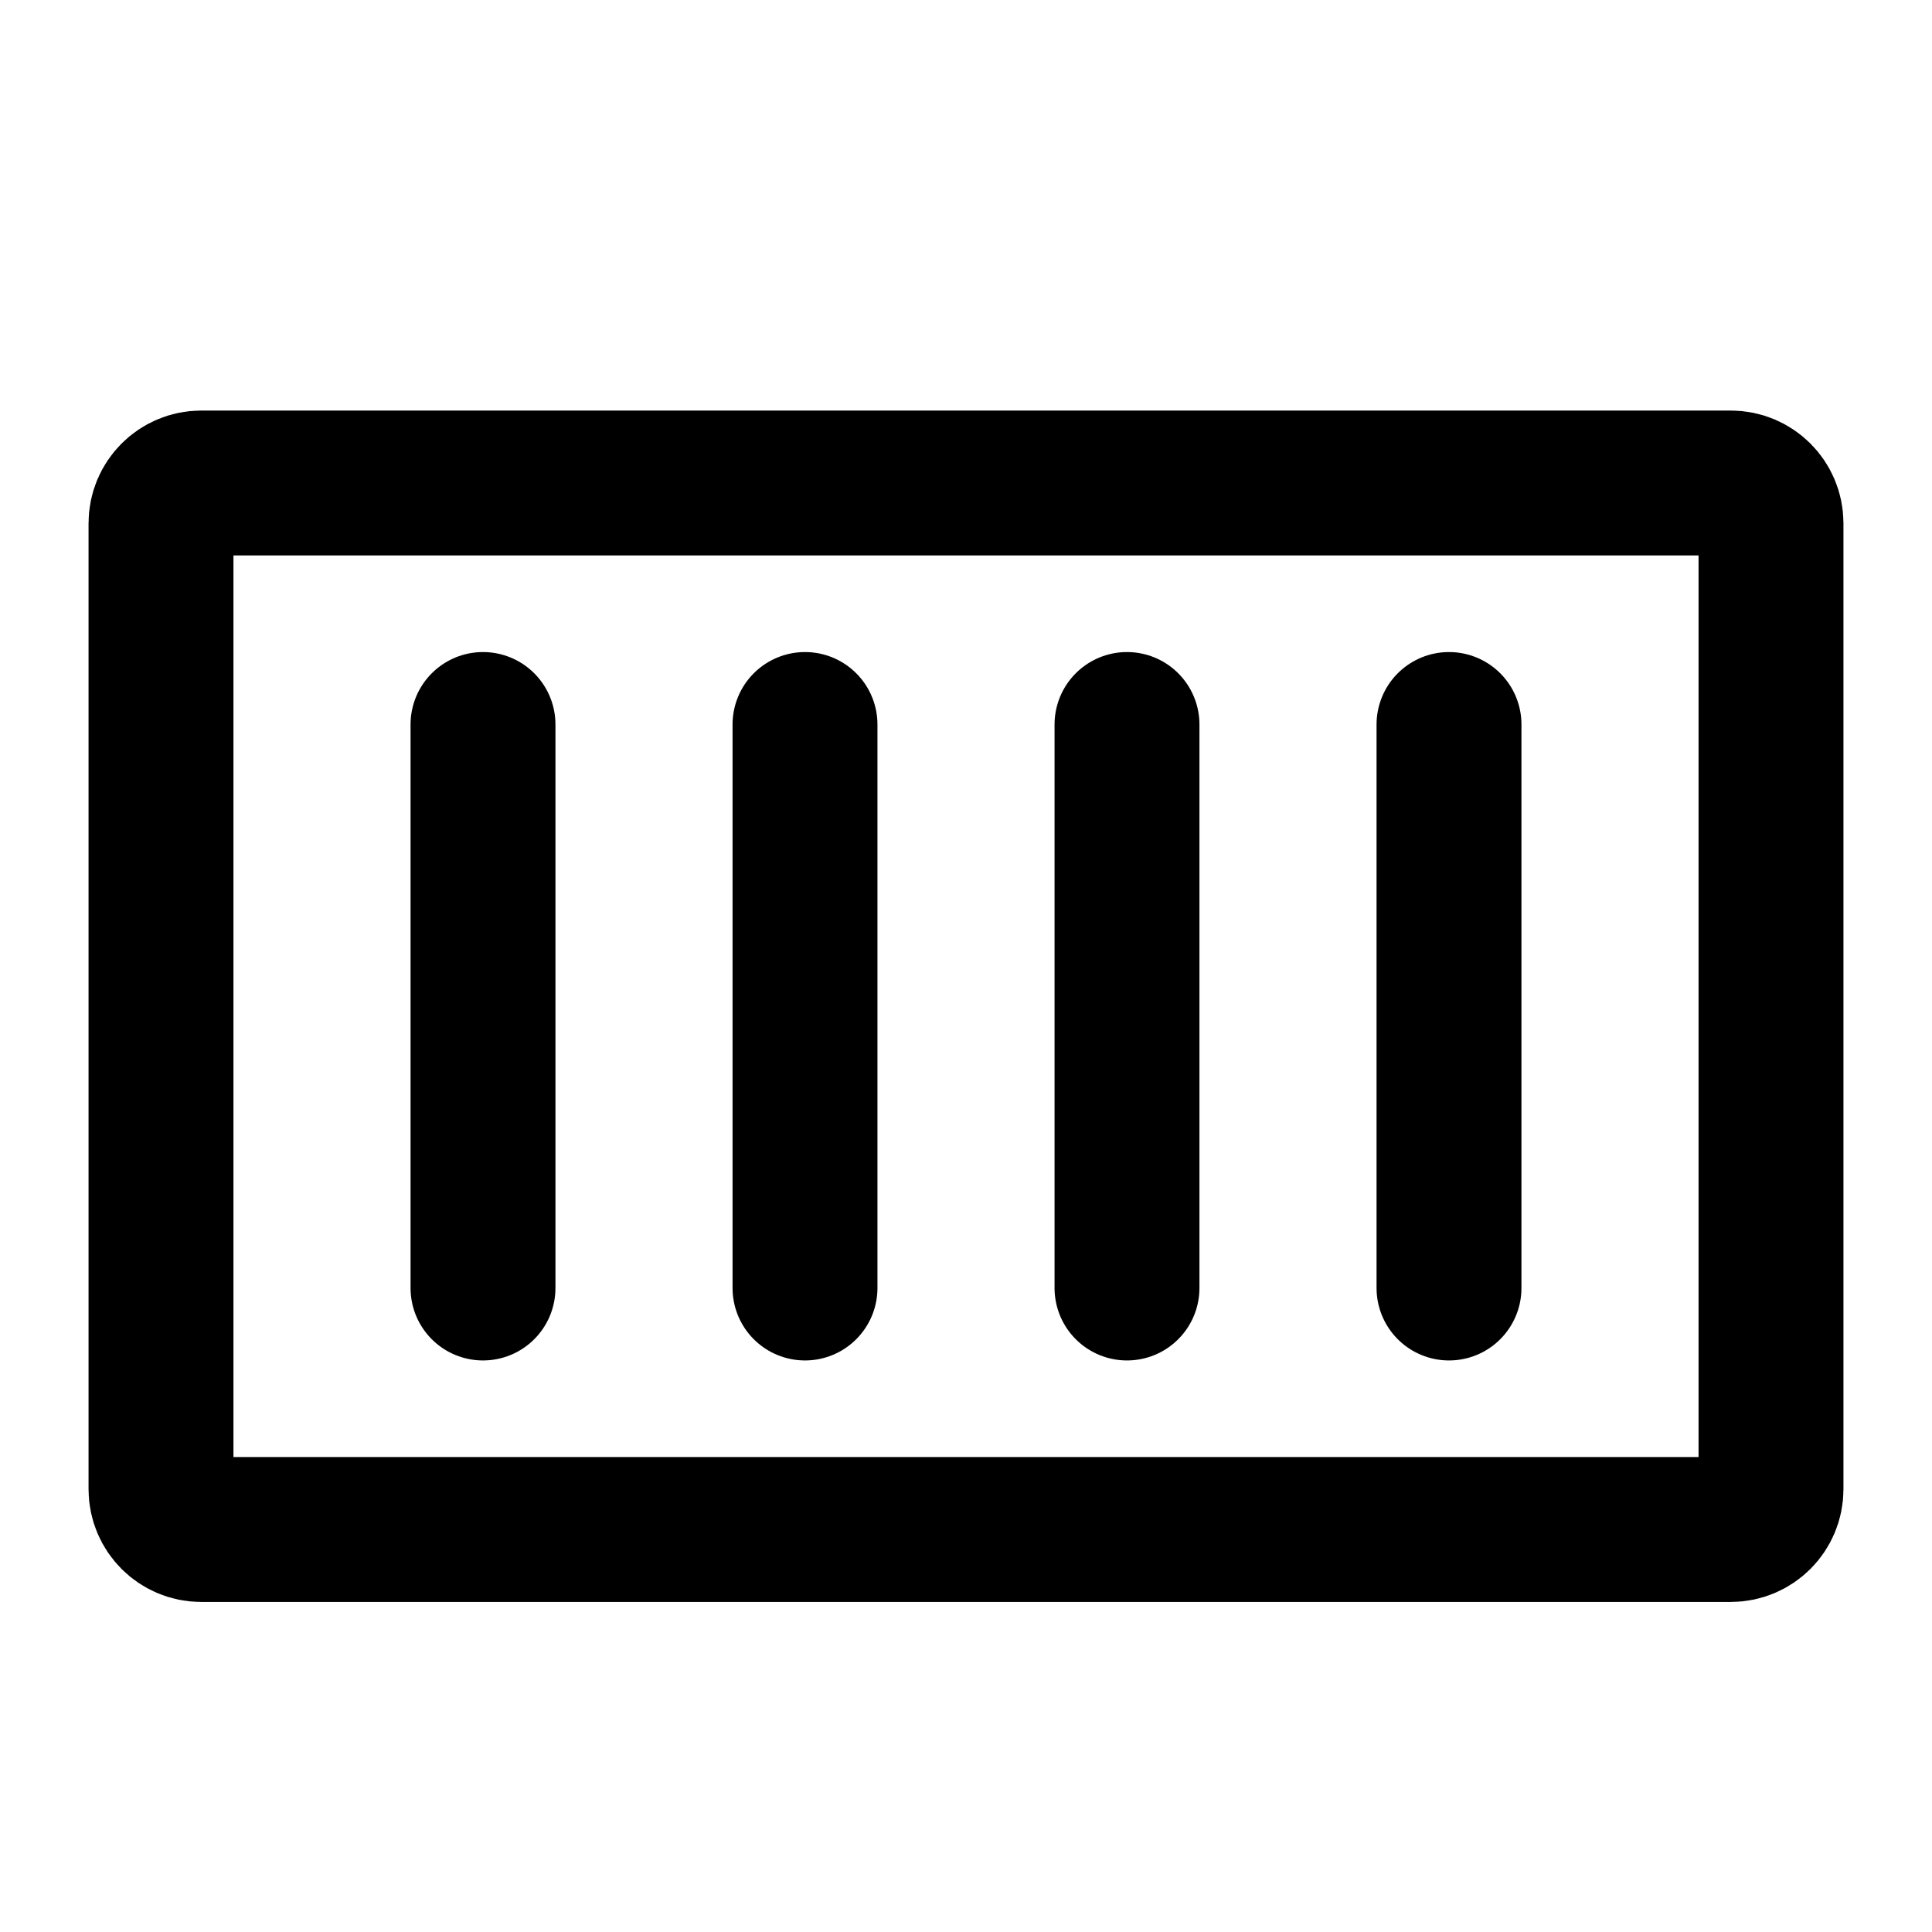
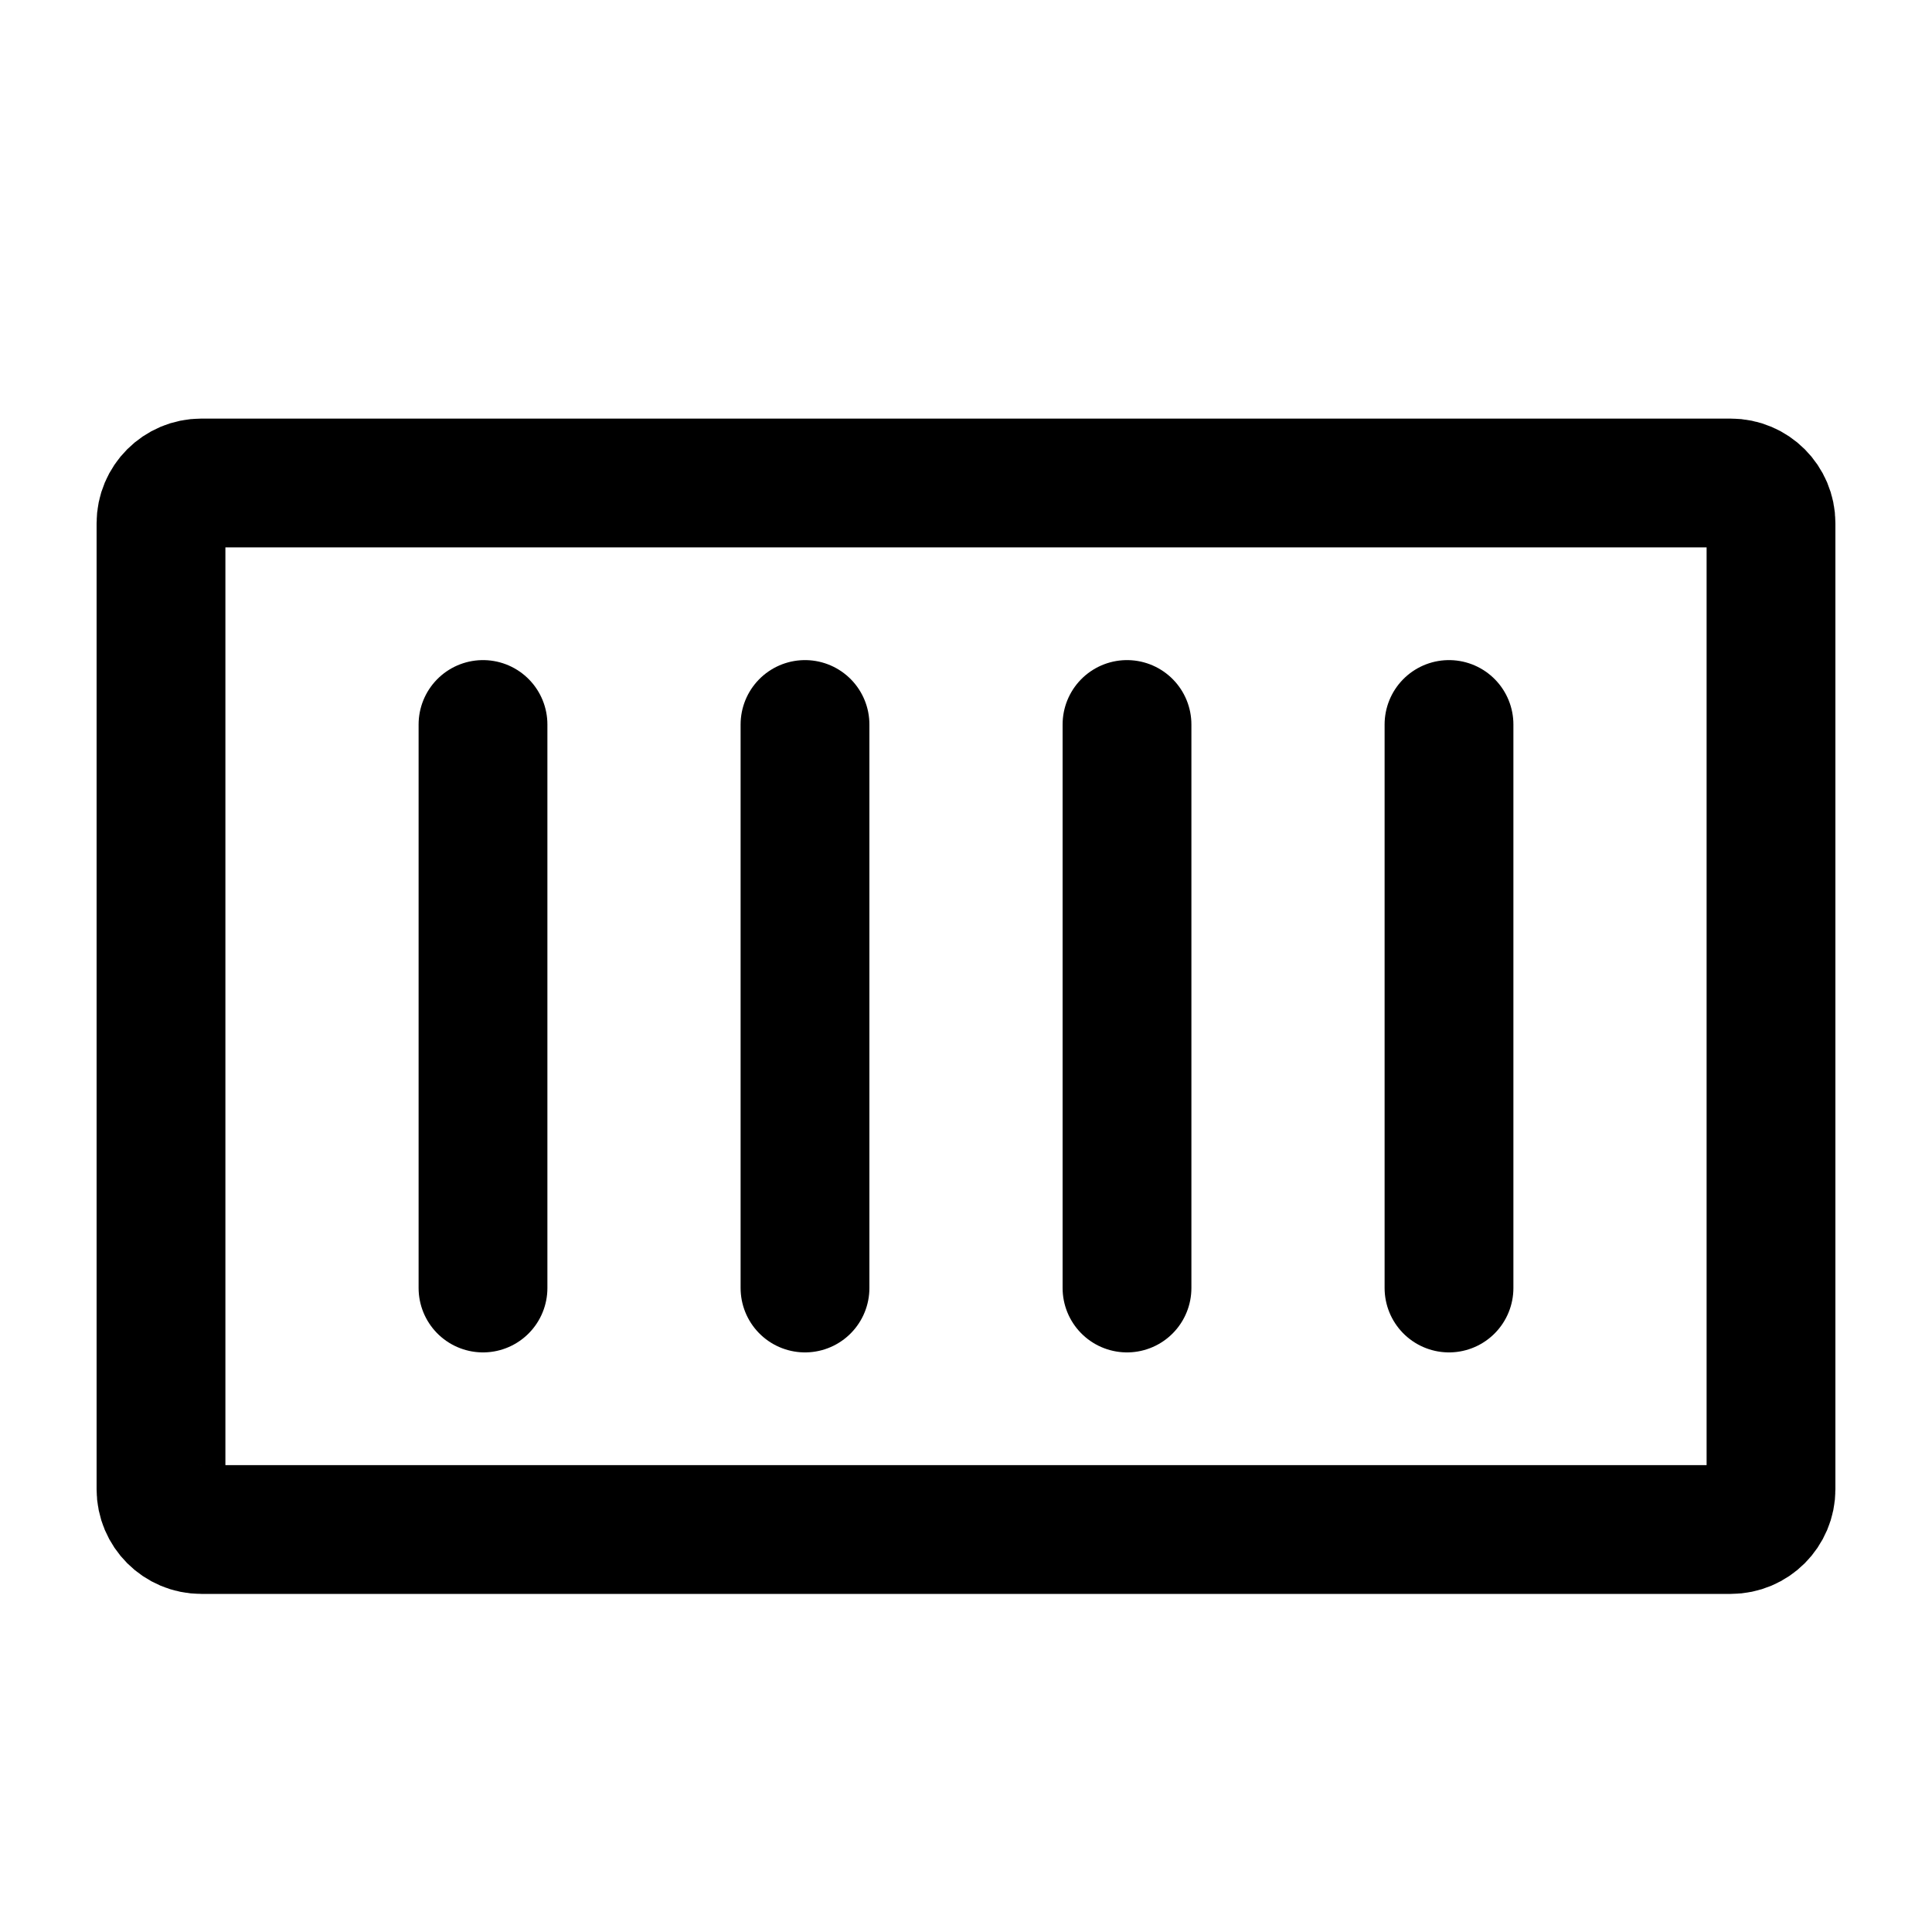
- <svg xmlns="http://www.w3.org/2000/svg" viewBox="0 0 24 24" fill="none" stroke="currentColor" stroke-width="1.8" stroke-linecap="round" stroke-linejoin="round">
+ <svg xmlns="http://www.w3.org/2000/svg" viewBox="0 0 24 24" fill="none" stroke="currentColor" stroke-width="1.6" stroke-linecap="round" stroke-linejoin="round">
  <rect x="2" y="6" width="20" height="13" rx="0.5" />
  <path d="M6 9 V16 M10 9 V16 M14 9 V16 M18 9 V16" />
</svg>
